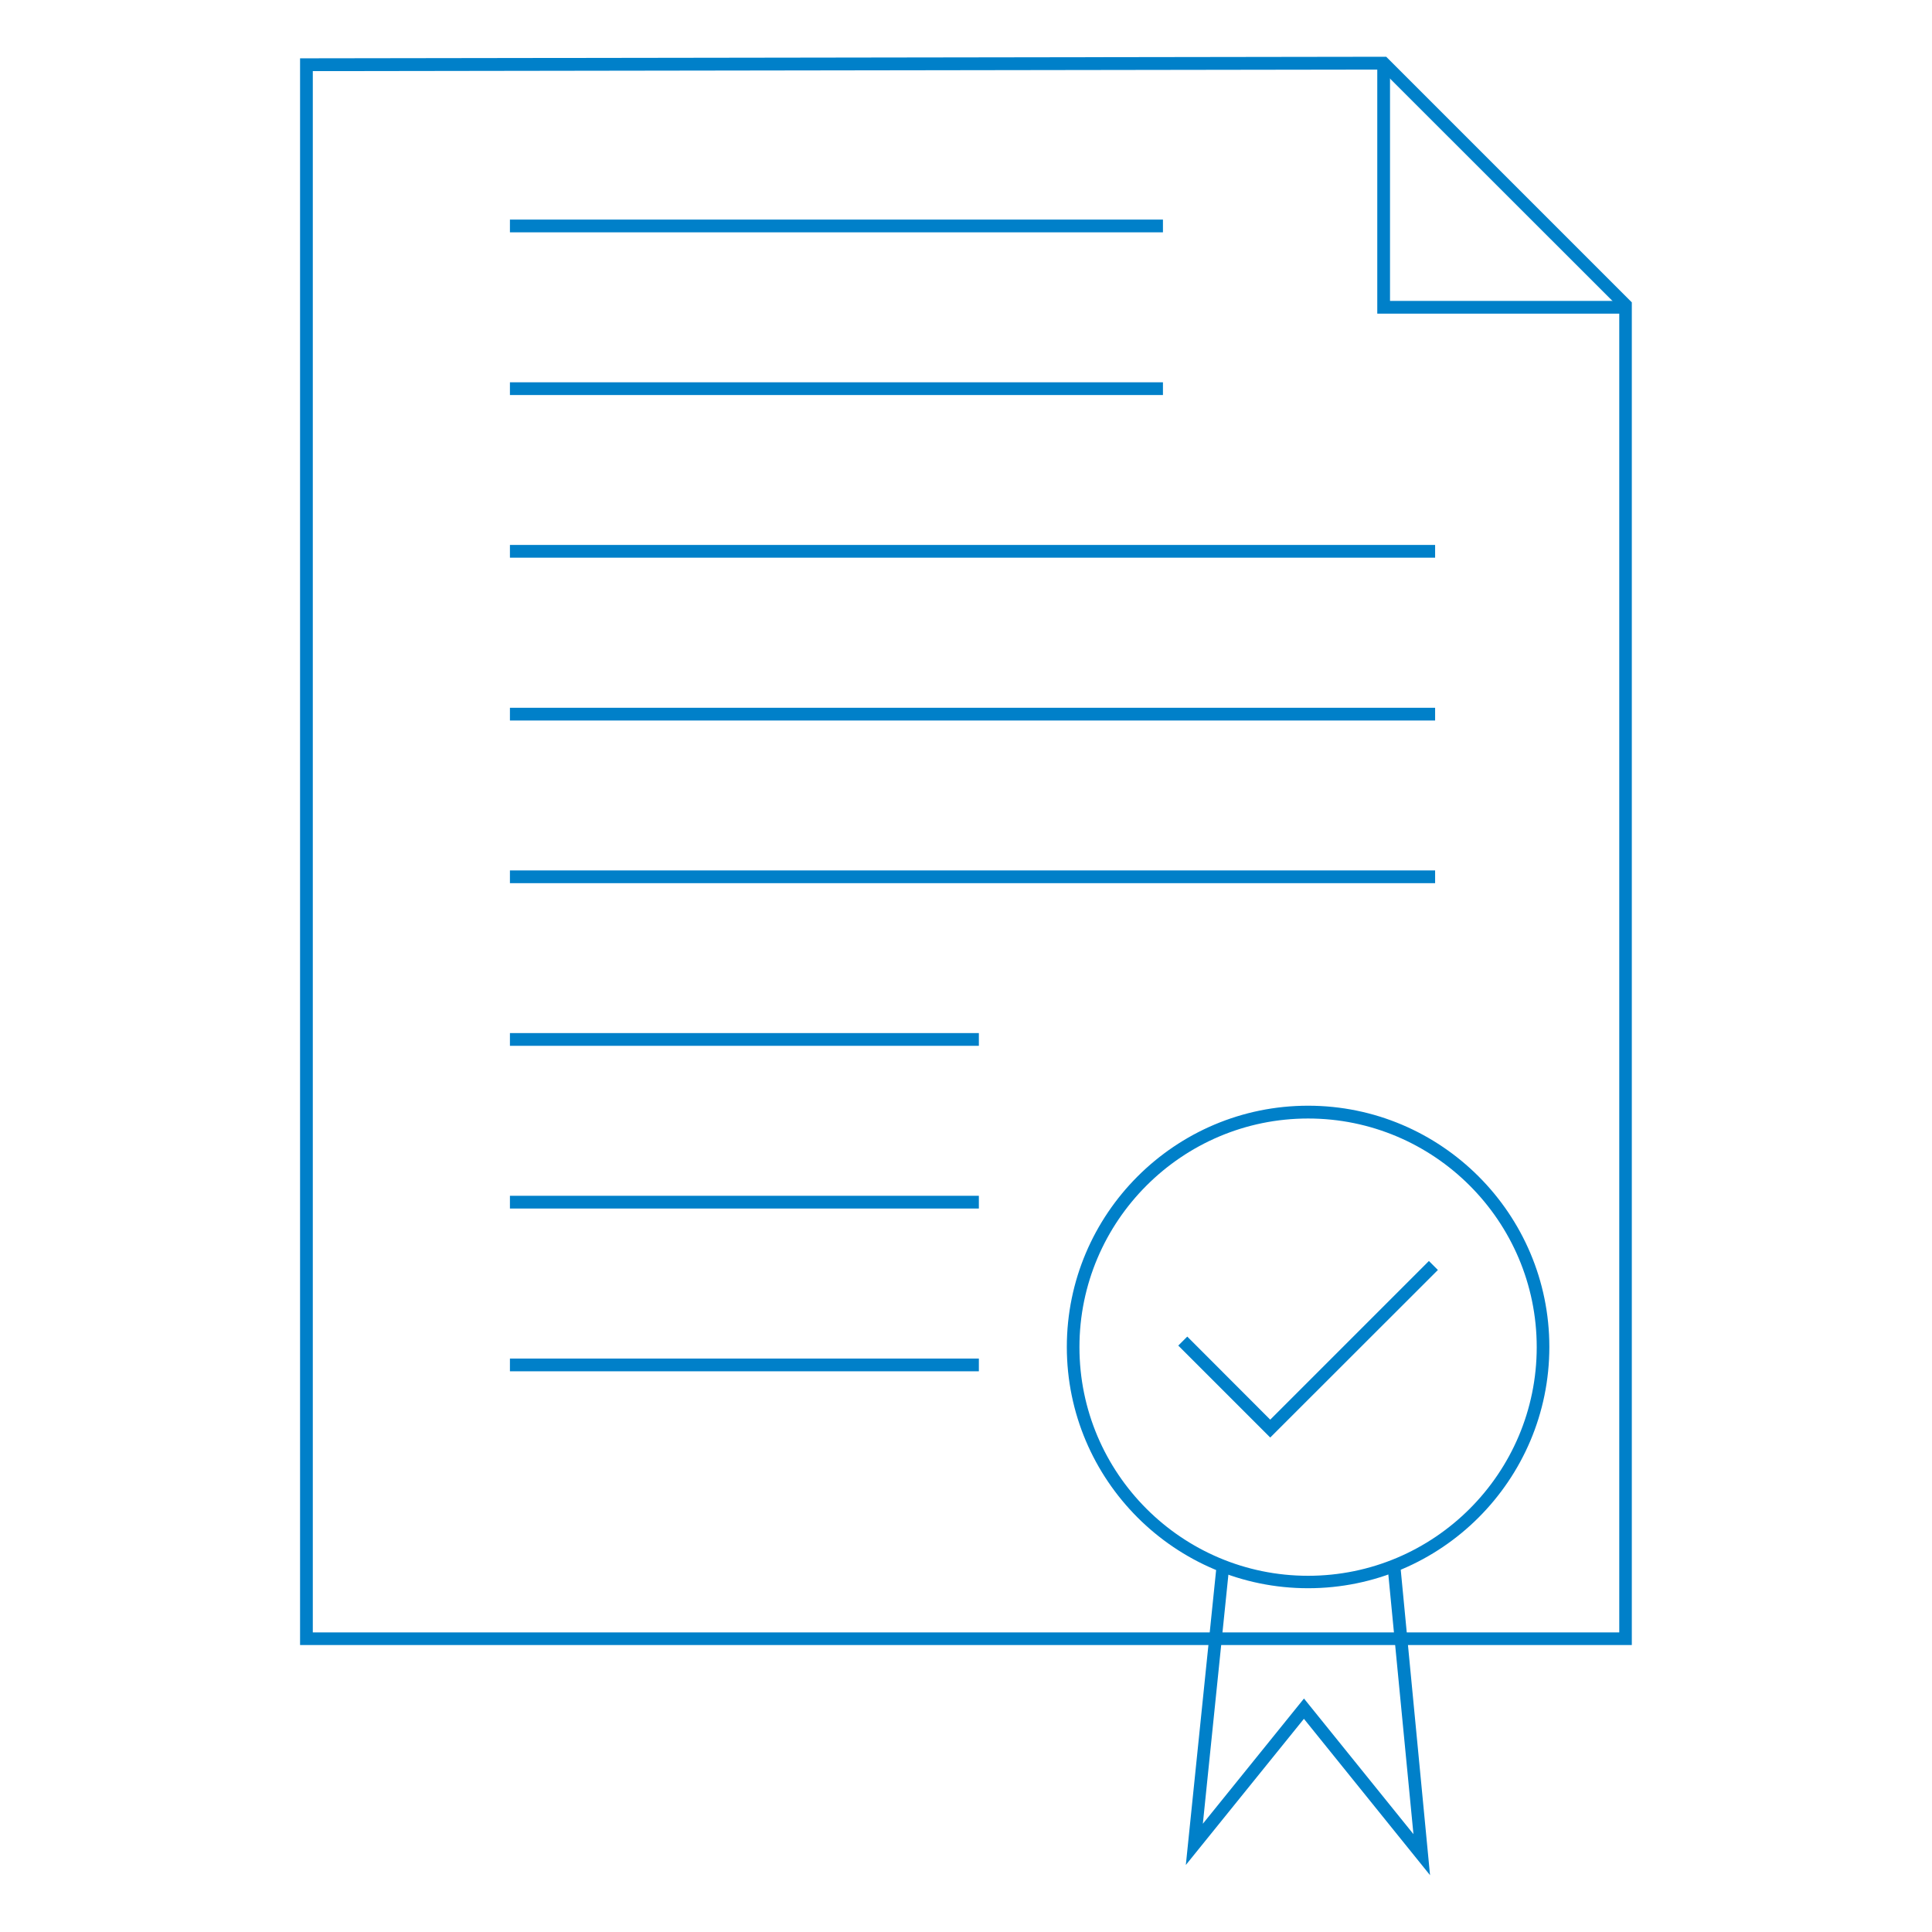
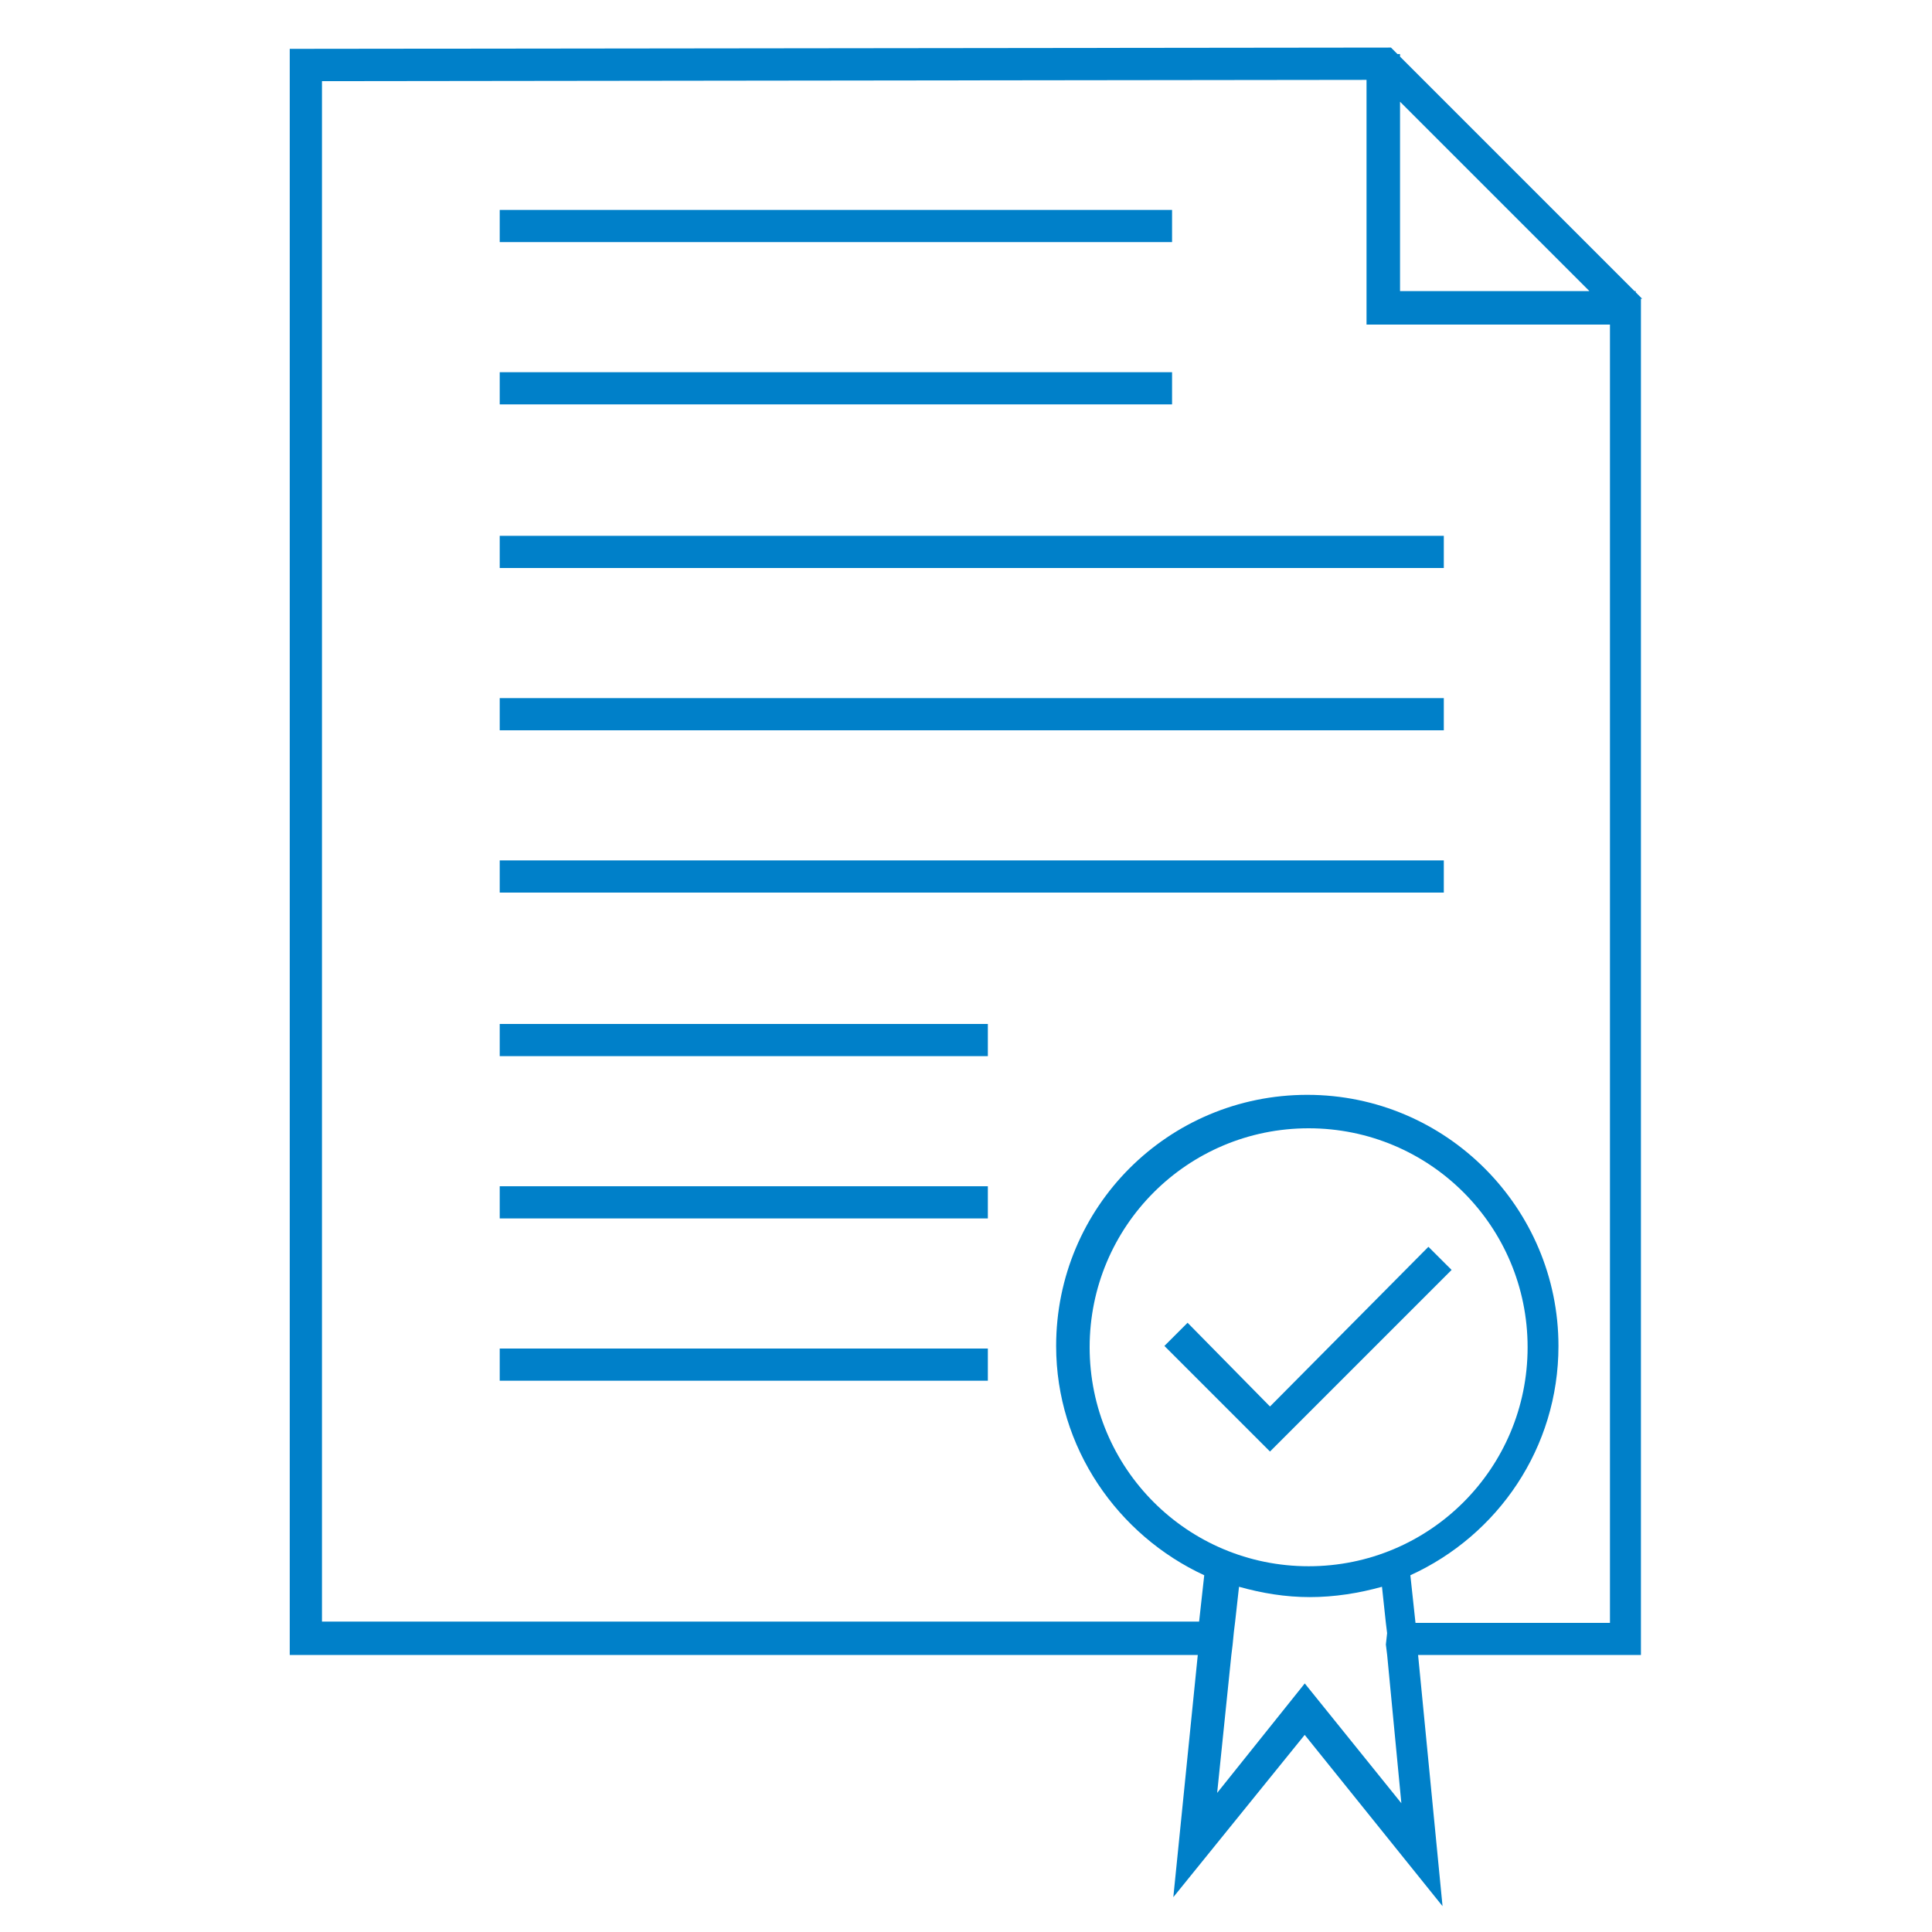
<svg xmlns="http://www.w3.org/2000/svg" version="1.1" width="32" height="32" viewBox="0 0 32 32">
-   <path fill="#0080c9" d="M27.029 27.247h-22.059v-26.281l17.99-0.026 4.068 4.068v22.238zM5.182 27.038h21.638v-21.941l-3.947-3.945-17.692 0.026v25.86z" />
-   <path fill="#0080c9" d="M21.666 26.306c-2.204 0-3.996-1.792-3.996-3.996s1.792-3.996 3.996-3.996 3.996 1.792 3.996 3.996-1.792 3.996-3.996 3.996zM21.666 18.526c-2.086 0-3.787 1.698-3.787 3.787s1.698 3.787 3.787 3.787 3.787-1.698 3.787-3.787-1.7-3.787-3.787-3.787z" />
-   <path fill="#0080c9" d="M23.686 31.059l-2.089-2.59-1.956 2.421 0.51-4.964 0.209 0.021-0.437 4.26 1.675-2.074 1.813 2.246-0.429-4.437 0.211-0.021z" />
-   <path fill="#0080c9" d="M21.039 23.81l-1.523-1.523 0.149-0.149 1.374 1.376 2.628-2.628 0.149 0.149z" />
-   <path fill="#0080c9" d="M26.925 5.195h-4.113v-4.147h0.211v3.936h3.902z" />
-   <path fill="#0080c9" d="M8.446 3.637h10.816v0.211h-10.816v-0.211z" />
-   <path fill="#0080c9" d="M8.446 6.332h10.816v0.211h-10.816v-0.211z" />
-   <path fill="#0080c9" d="M8.446 9.026h15.324v0.211h-15.324v-0.211z" />
-   <path fill="#0080c9" d="M8.446 11.723h15.324v0.211h-15.324v-0.211z" />
-   <path fill="#0080c9" d="M8.446 14.417h15.324v0.211h-15.324v-0.211z" />
-   <path fill="#0080c9" d="M8.446 17.111h7.767v0.211h-7.767v-0.211z" />
-   <path fill="#0080c9" d="M8.446 19.806h7.767v0.211h-7.767v-0.211z" />
-   <path fill="#0080c9" d="M8.446 22.502h7.767v0.211h-7.767v-0.211z" />
+   <path fill="#0080c9" d="M27.2 4.949l-0.107-0.107v-0.021h-0.021l-3.883-3.883v-0.043h-0.043l-0.107-0.107-18.24 0.021v26.603h15.040l-0.405 4.011 2.176-2.688 2.283 2.837-0.405-4.16h3.691v-22.464zM22.955 27.243l0.021 0.171 0.235 2.453-1.6-1.984-1.451 1.813 0.235-2.283 0.021-0.171 0.021-0.213 0.021-0.171 0.064-0.576c0.384 0.107 0.768 0.171 1.173 0.171s0.811-0.064 1.195-0.171l0.064 0.597 0.021 0.171-0.021 0.192zM18.048 22.315c0-2.005 1.621-3.627 3.627-3.627s3.627 1.621 3.627 3.627c0 2.005-1.621 3.627-3.627 3.627s-3.627-1.621-3.627-3.627zM23.36 26.091c1.451-0.661 2.453-2.112 2.453-3.797 0-2.283-1.856-4.16-4.16-4.16s-4.16 1.856-4.16 4.16c0 1.685 1.024 3.136 2.453 3.797l-0.085 0.768h-14.528v-25.515l17.301-0.021v4.053h4.032v21.504h-3.221l-0.085-0.789zM23.189 4.821v-3.136l3.136 3.136h-3.136z" />
+   <path fill="#0080c9" d="M23.659 20.651l-2.624 2.645-1.365-1.387-0.384 0.384 1.749 1.749 3.008-3.008z" />
+   <path fill="#0080c9" d="M8.277 3.477h11.136v0.533h-11.136v-0.533z" />
+   <path fill="#0080c9" d="M8.277 6.165h11.136v0.533h-11.136v-0.533z" />
+   <path fill="#0080c9" d="M8.277 8.875h15.637v0.533h-15.637v-0.533z" />
+   <path fill="#0080c9" d="M8.277 11.563h15.637v0.533h-15.637v-0.533z" />
+   <path fill="#0080c9" d="M8.277 14.251h15.637v0.533h-15.637v-0.533z" />
+   <path fill="#0080c9" d="M8.277 16.96h8.085v0.533h-8.085v-0.533z" />
+   <path fill="#0080c9" d="M8.277 19.648h8.085v0.533h-8.085v-0.533z" />
+   <path fill="#0080c9" d="M8.277 22.336h8.085v0.533h-8.085v-0.533z" />
</svg>
